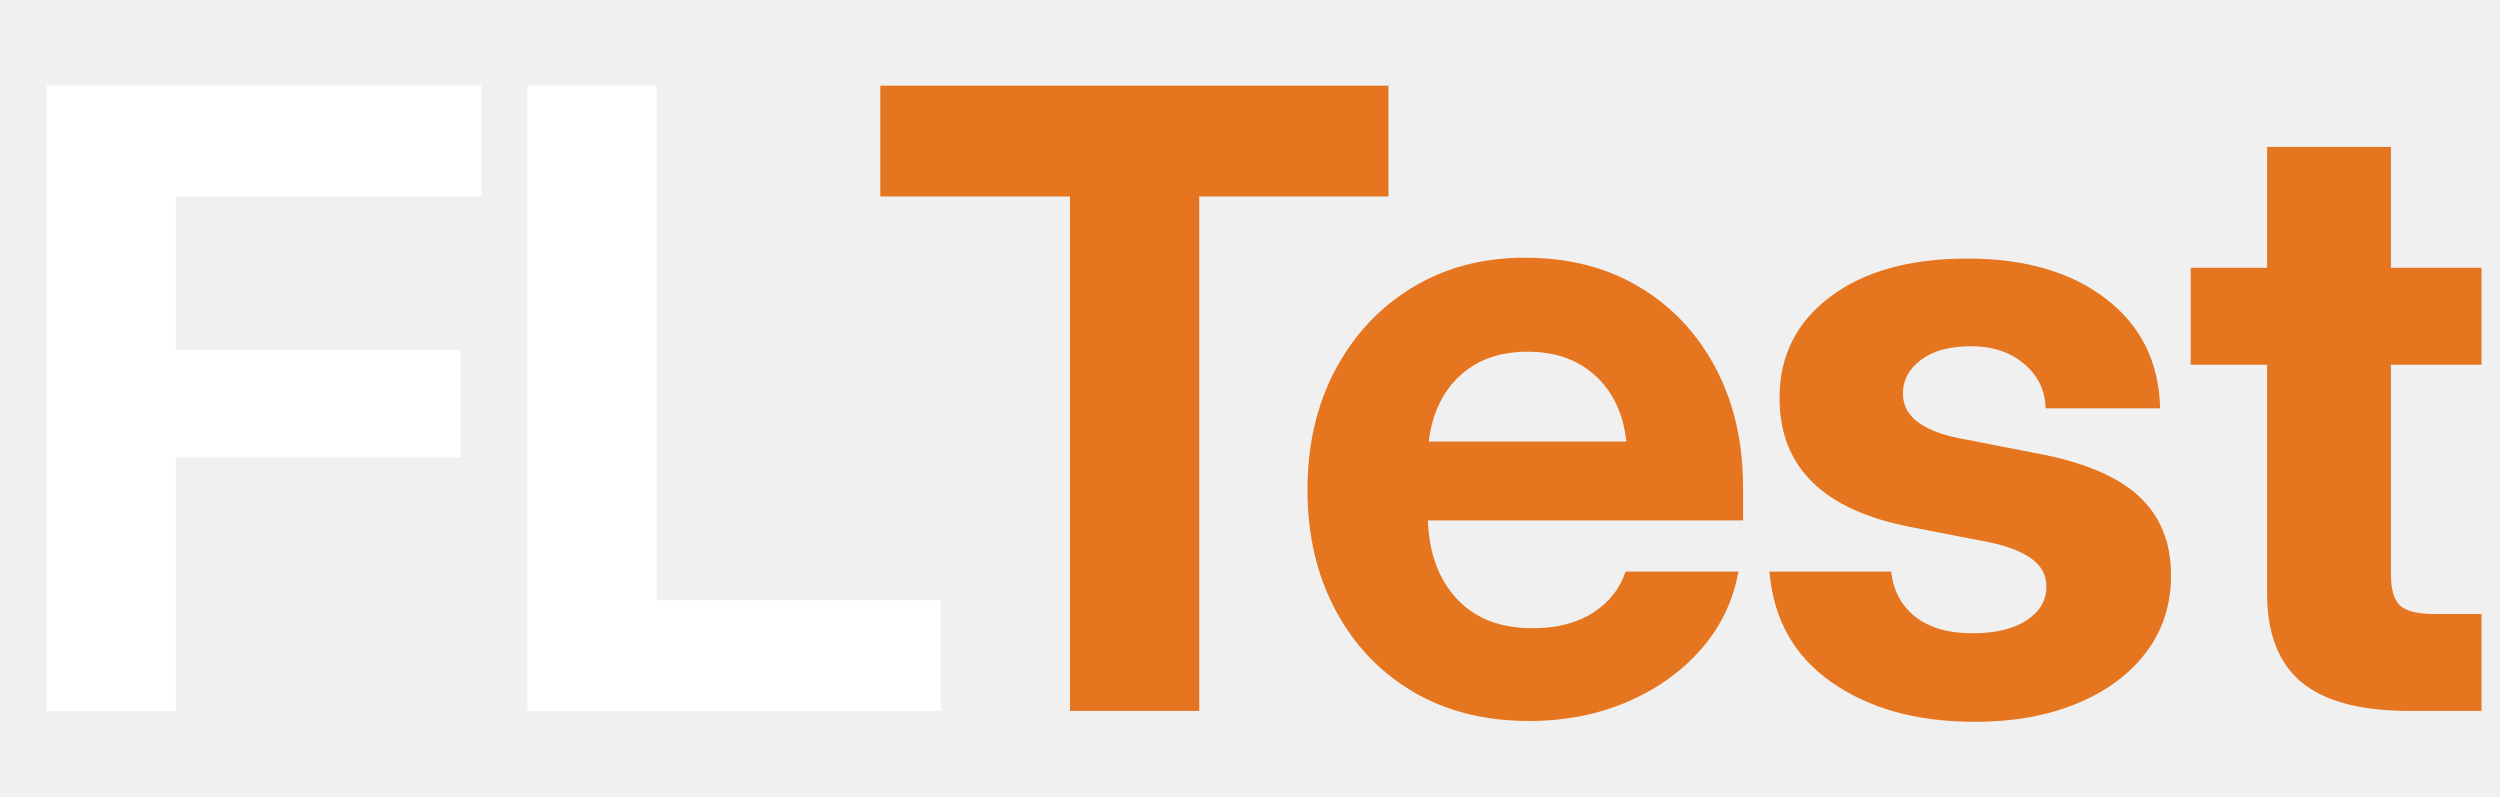
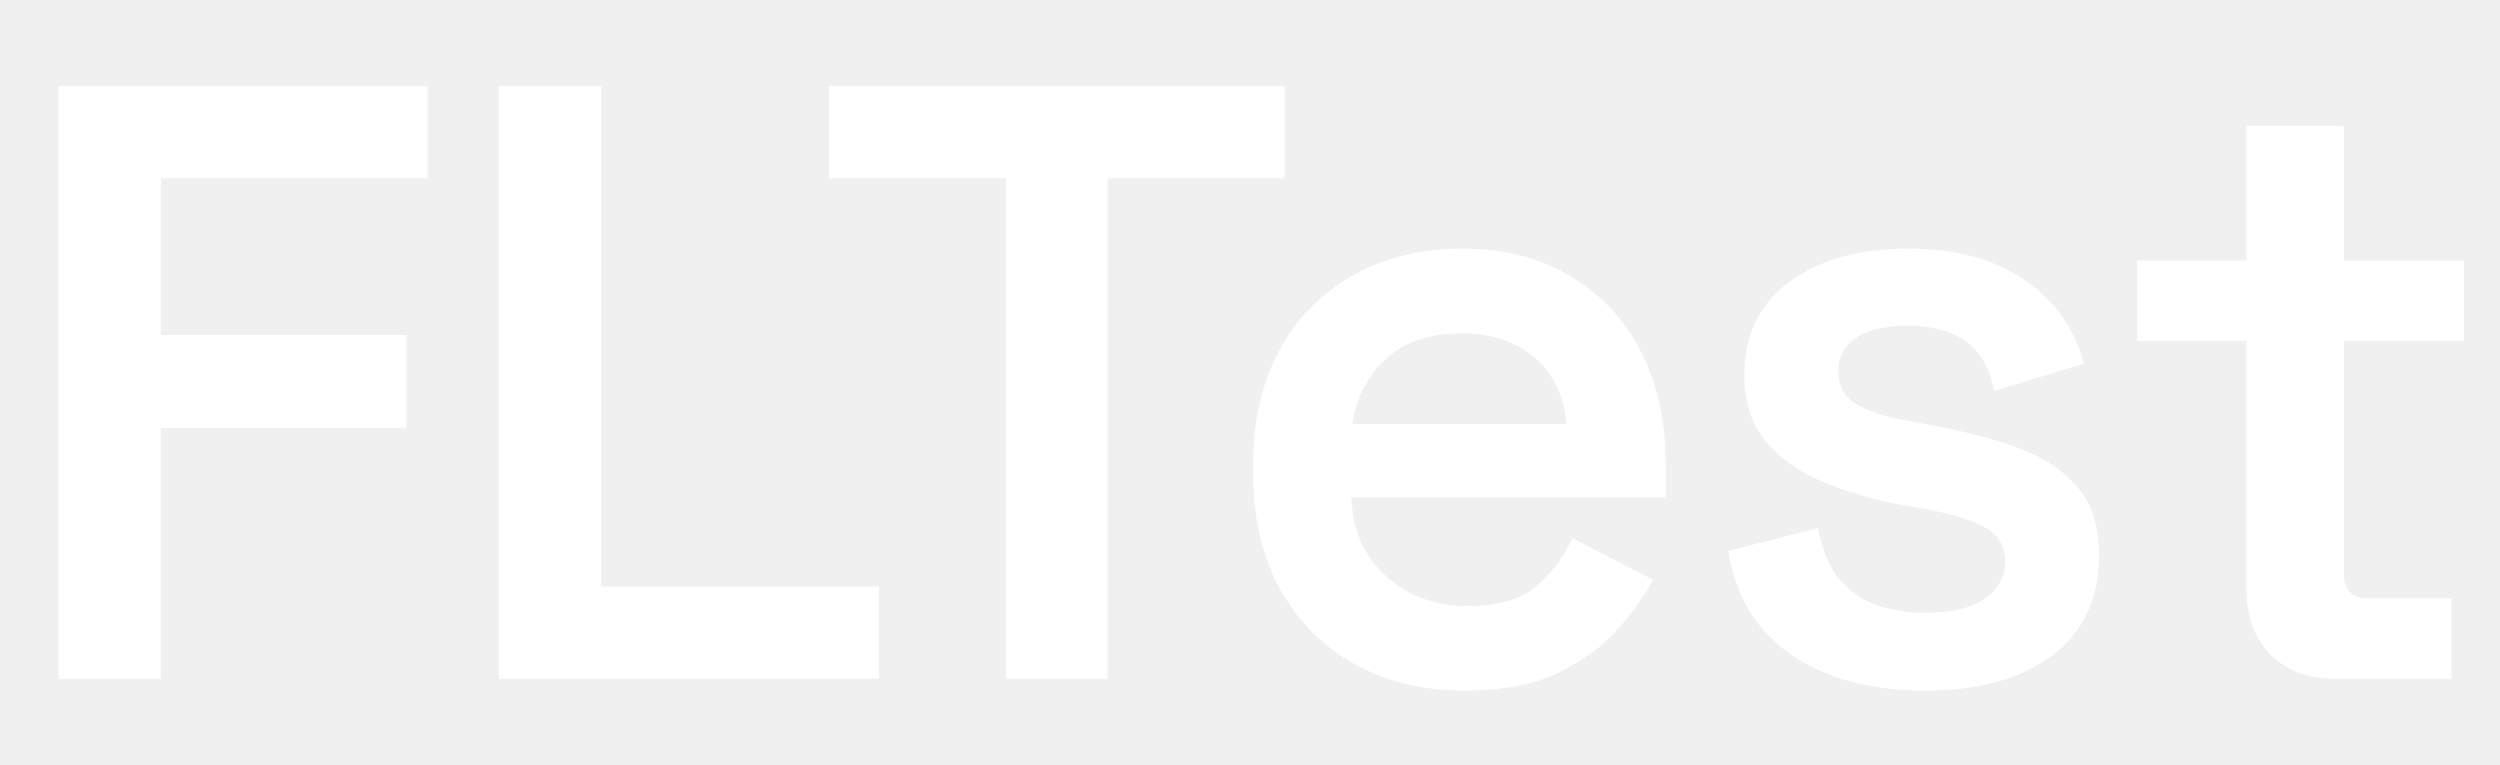
- <svg xmlns="http://www.w3.org/2000/svg" viewBox="0 0 523.628 166.86" width="523.628" height="166.86" role="img" aria-label="FLTest">
-   <g transform="translate(0.0,148.9)">
-     <path fill="#FFFFFF" d="M9.756 0.0V-130.957H100.811V-107.754H36.826V-75.586H96.416V-53.086H36.826V0.0Z M110.474 0.0V-130.957H137.544V-23.203H197.046V0.0Z" />
-     <path fill="#E5751F" d="M184.385 -107.754V-130.957H290.82V-107.754H251.182V0.0H224.111V-107.754Z M320.259 2.109Q306.196 2.109 295.781 -4.131Q285.366 -10.371 279.609 -21.313Q273.852 -32.256 273.852 -46.318Q273.852 -60.469 279.697 -71.455Q285.542 -82.441 295.825 -88.682Q306.108 -94.922 319.38 -94.922Q333.091 -94.922 343.33 -88.813Q353.569 -82.705 359.326 -71.851Q365.083 -60.996 365.083 -46.846V-39.902H299.077Q299.429 -29.619 305.141 -23.467Q310.854 -17.314 321.05 -17.314Q328.608 -17.314 333.662 -20.566Q338.716 -23.818 340.474 -29.18H364.116Q362.446 -19.951 356.294 -12.92Q350.141 -5.889 340.825 -1.89Q331.509 2.109 320.259 2.109ZM299.253 -56.426H340.649Q339.683 -65.127 334.189 -70.181Q328.696 -75.234 319.907 -75.234Q311.206 -75.234 305.757 -70.181Q300.308 -65.127 299.253 -56.426Z M413.594 2.285Q395.488 2.285 383.667 -5.977Q371.846 -14.238 370.615 -29.18H396.103Q396.806 -23.115 401.201 -19.688Q405.596 -16.26 413.154 -16.26Q420.361 -16.26 424.492 -18.984Q428.623 -21.709 428.623 -26.016Q428.623 -29.707 425.415 -31.948Q422.207 -34.189 416.582 -35.332L400.322 -38.496Q372.724 -43.77 372.724 -65.566Q372.724 -78.75 383.359 -86.748Q393.994 -94.746 412.099 -94.746Q430.117 -94.746 441.103 -86.309Q452.09 -77.871 452.441 -63.369H428.447Q428.359 -68.906 424.009 -72.642Q419.658 -76.377 412.803 -76.377Q406.123 -76.377 402.344 -73.521Q398.564 -70.664 398.564 -66.533Q398.564 -62.93 401.509 -60.645Q404.453 -58.359 409.814 -57.217L427.392 -53.789Q441.455 -51.064 448.091 -44.868Q454.726 -38.672 454.726 -28.389Q454.726 -19.16 449.497 -12.261Q444.267 -5.361 434.995 -1.538Q425.722 2.285 413.594 2.285Z M519.761 -92.812V-72.51H500.776V-28.652Q500.776 -23.906 502.666 -22.104Q504.555 -20.303 509.829 -20.303H519.761V0.0H504.643Q489.35 0.0 482.099 -5.977Q474.848 -11.953 474.848 -24.609V-72.51H458.852V-92.812H474.848V-118.125H500.776V-92.812Z" />
+ <svg xmlns="http://www.w3.org/2000/svg" viewBox="0 0 523 160" width="523" height="160" role="img" aria-label="FLTest">
+   <g transform="translate(0.0,142.0)">
+     <path fill="#FFFFFF" d="M12.223 0.0V-124H89.457V-104.691H33.657V-71.92H85.029V-52.434H33.657V0.0Z M104.337 0.0V-124H125.771V-19.309H183.874V0.0Z" />
+     <path fill="#FFFFFF" d="M210.446 0.0V-104.691H173.423V-124H268.726V-104.691H231.703V0.0Z M306.457 2.48Q293.349 2.48 283.34 -3.1Q273.331 -8.68 267.751 -18.866Q262.171 -29.051 262.171 -42.691V-44.817Q262.171 -58.634 267.663 -68.731Q273.154 -78.829 283.074 -84.409Q292.994 -89.989 305.926 -89.989Q318.68 -89.989 328.246 -84.409Q337.811 -78.829 343.126 -68.731Q348.44 -58.634 348.44 -45.171V-37.909H282.72Q283.074 -27.634 289.983 -21.434Q296.891 -15.234 306.989 -15.234Q316.909 -15.234 321.691 -19.574Q326.474 -23.914 328.954 -29.406L345.783 -20.726Q343.303 -15.943 338.609 -10.54Q333.914 -5.137 326.12 -1.329Q318.326 2.48 306.457 2.48ZM282.897 -53.32H327.714Q327.006 -62 321.071 -67.137Q315.137 -72.274 305.749 -72.274Q296.006 -72.274 290.16 -67.137Q284.314 -62 282.897 -53.32Z M402.823 2.48Q385.817 2.48 374.834 -4.96Q363.851 -12.4 361.549 -26.749L380.326 -31.531Q381.566 -24.8 384.754 -20.903Q387.943 -17.006 392.637 -15.411Q397.331 -13.817 402.823 -13.817Q411.149 -13.817 415.311 -16.829Q419.474 -19.84 419.474 -24.446Q419.474 -29.229 415.489 -31.531Q411.503 -33.834 403.354 -35.429L397.863 -36.314Q388.829 -38.086 381.389 -41.186Q373.949 -44.286 369.431 -49.689Q364.914 -55.091 364.914 -63.417Q364.914 -76.171 374.391 -83.08Q383.869 -89.989 399.28 -89.989Q413.983 -89.989 423.549 -83.434Q433.114 -76.88 435.949 -65.897L417.171 -60.229Q415.754 -67.669 410.971 -70.769Q406.189 -73.869 399.28 -73.869Q392.194 -73.869 388.386 -71.389Q384.577 -68.909 384.577 -64.303Q384.577 -59.697 388.474 -57.394Q392.371 -55.091 398.926 -54.029L404.417 -52.966Q414.16 -51.194 422.043 -48.36Q429.926 -45.526 434.531 -40.211Q439.137 -34.897 439.137 -25.863Q439.137 -12.223 429.306 -4.871Q419.474 2.48 402.823 2.48Z M488.56 0.0Q480.057 0.0 475.009 -5.049Q469.96 -10.097 469.96 -18.777V-70.68H447.109V-87.509H469.96V-115.674H490.331V-87.509H515.486V-70.68H490.331V-22.143Q490.331 -16.829 495.291 -16.829H512.829V0.0Z" />
  </g>
</svg>
